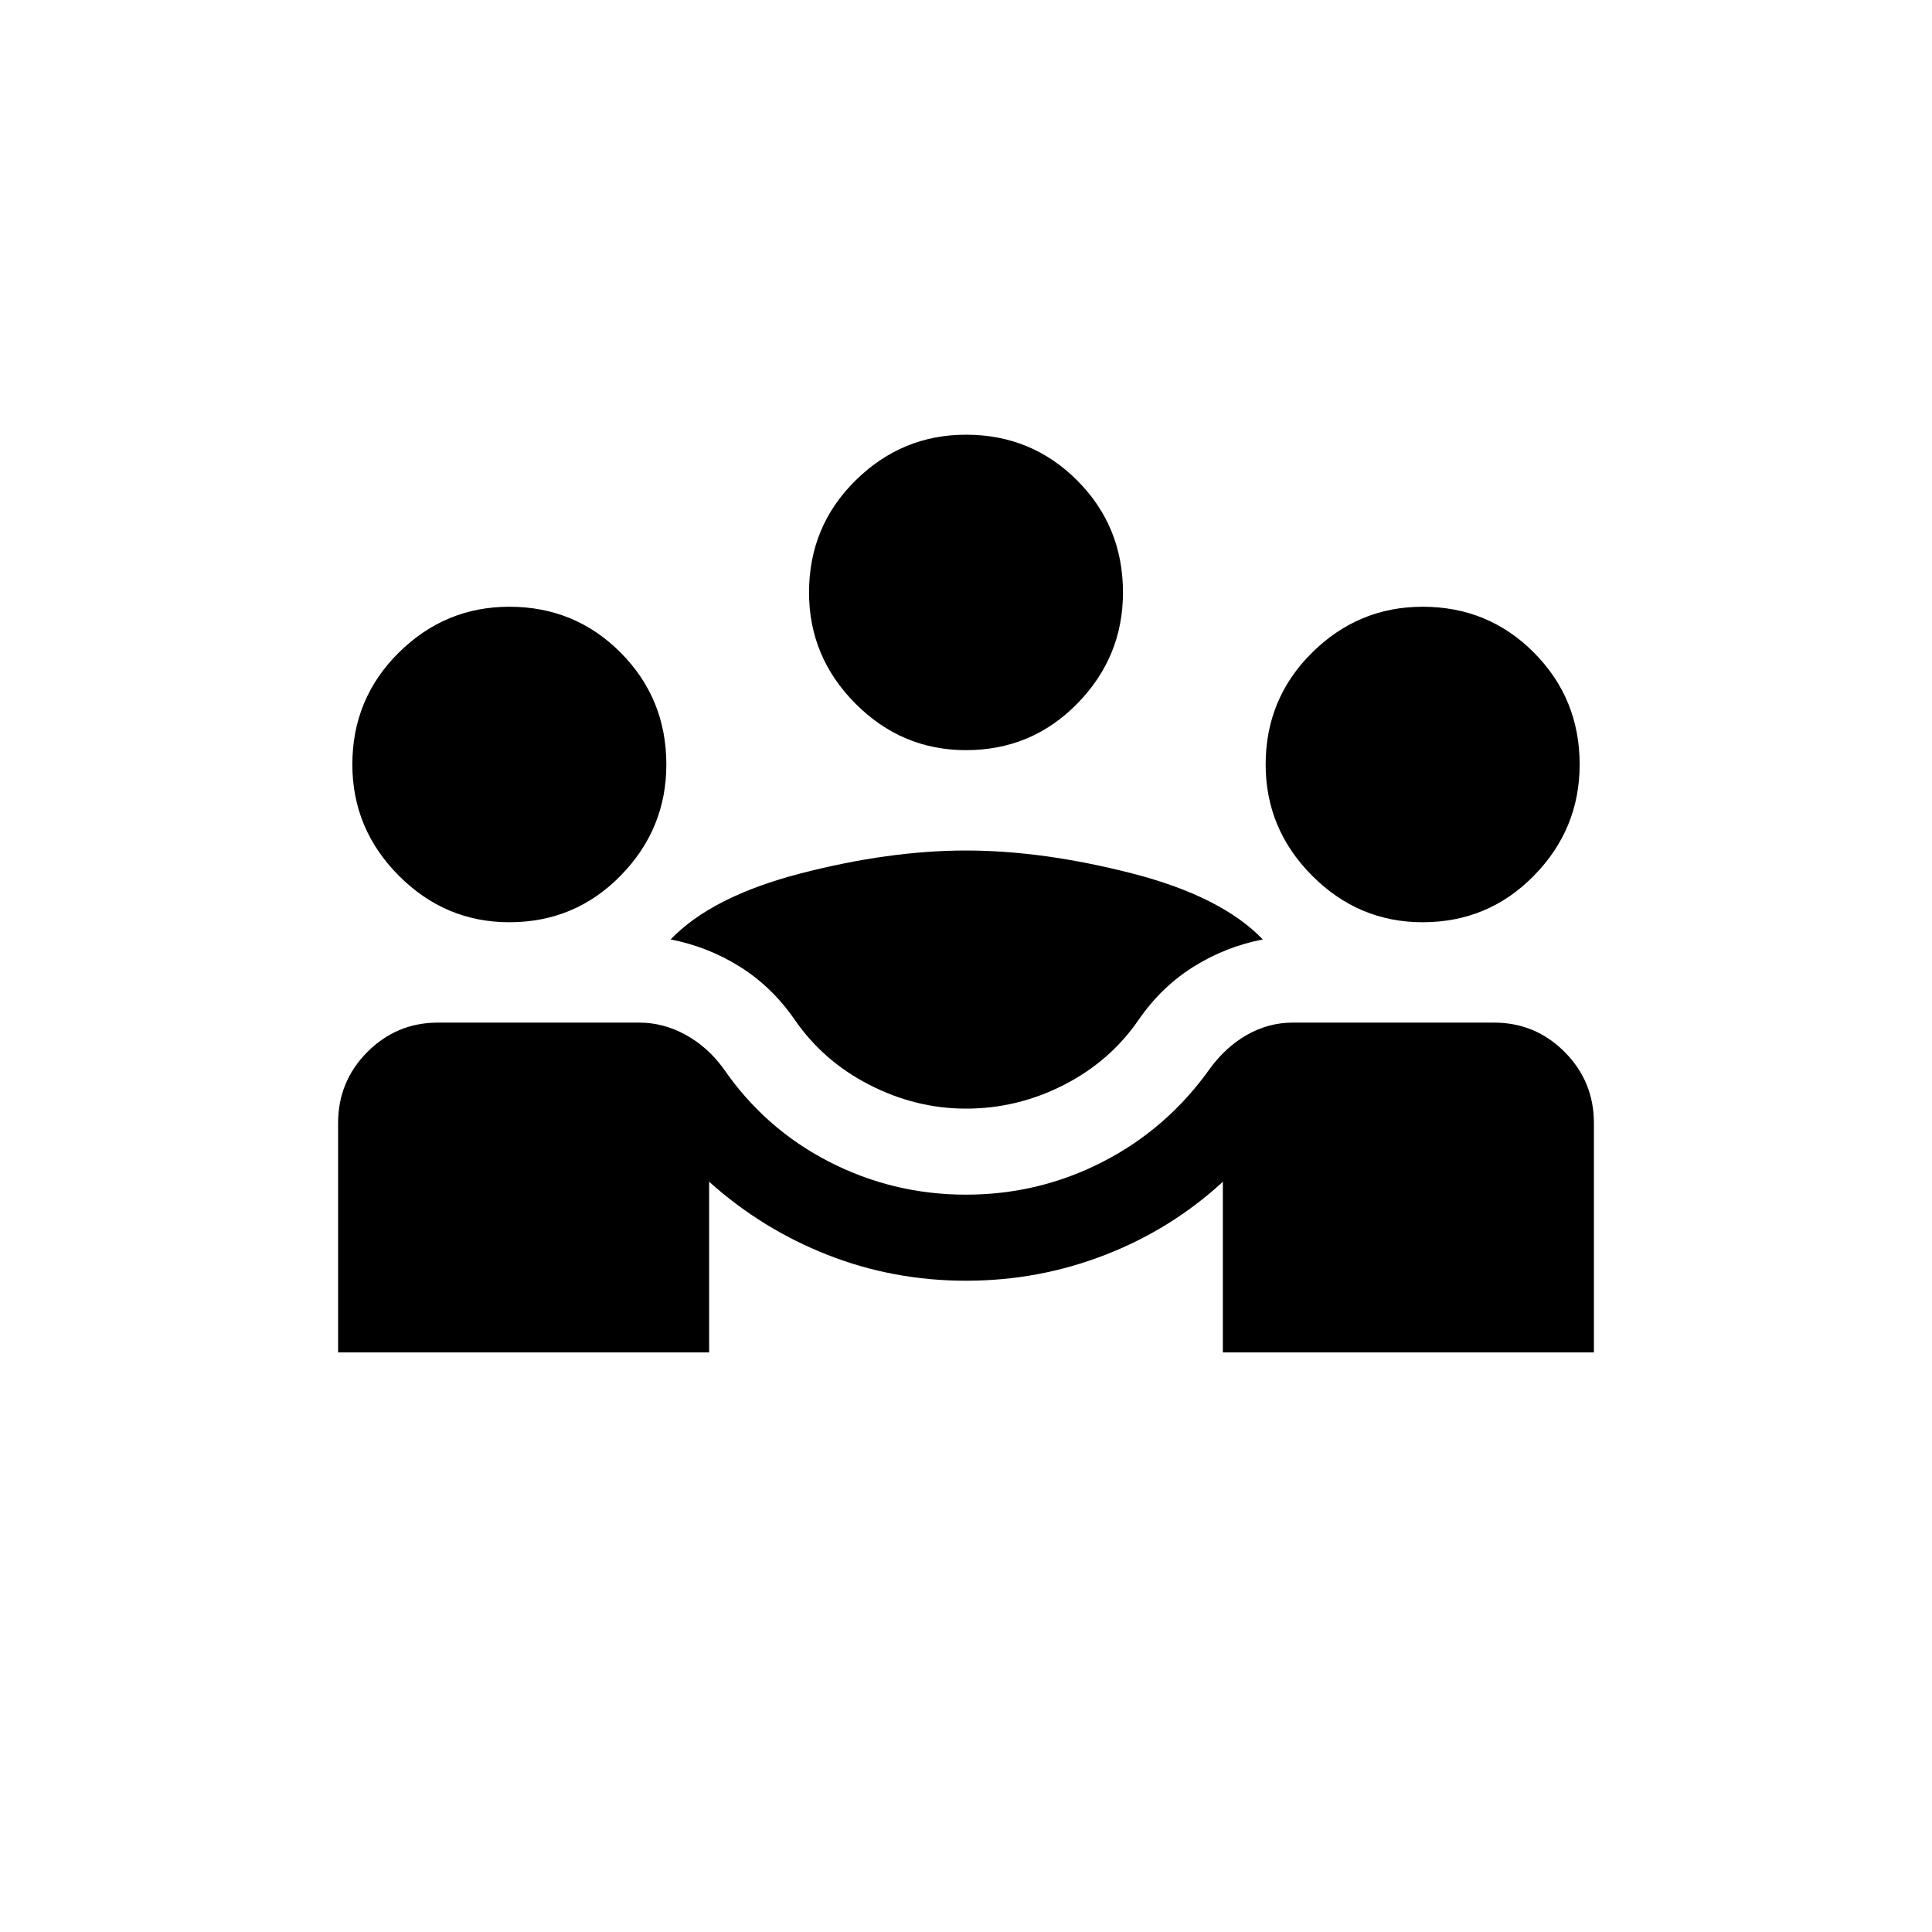
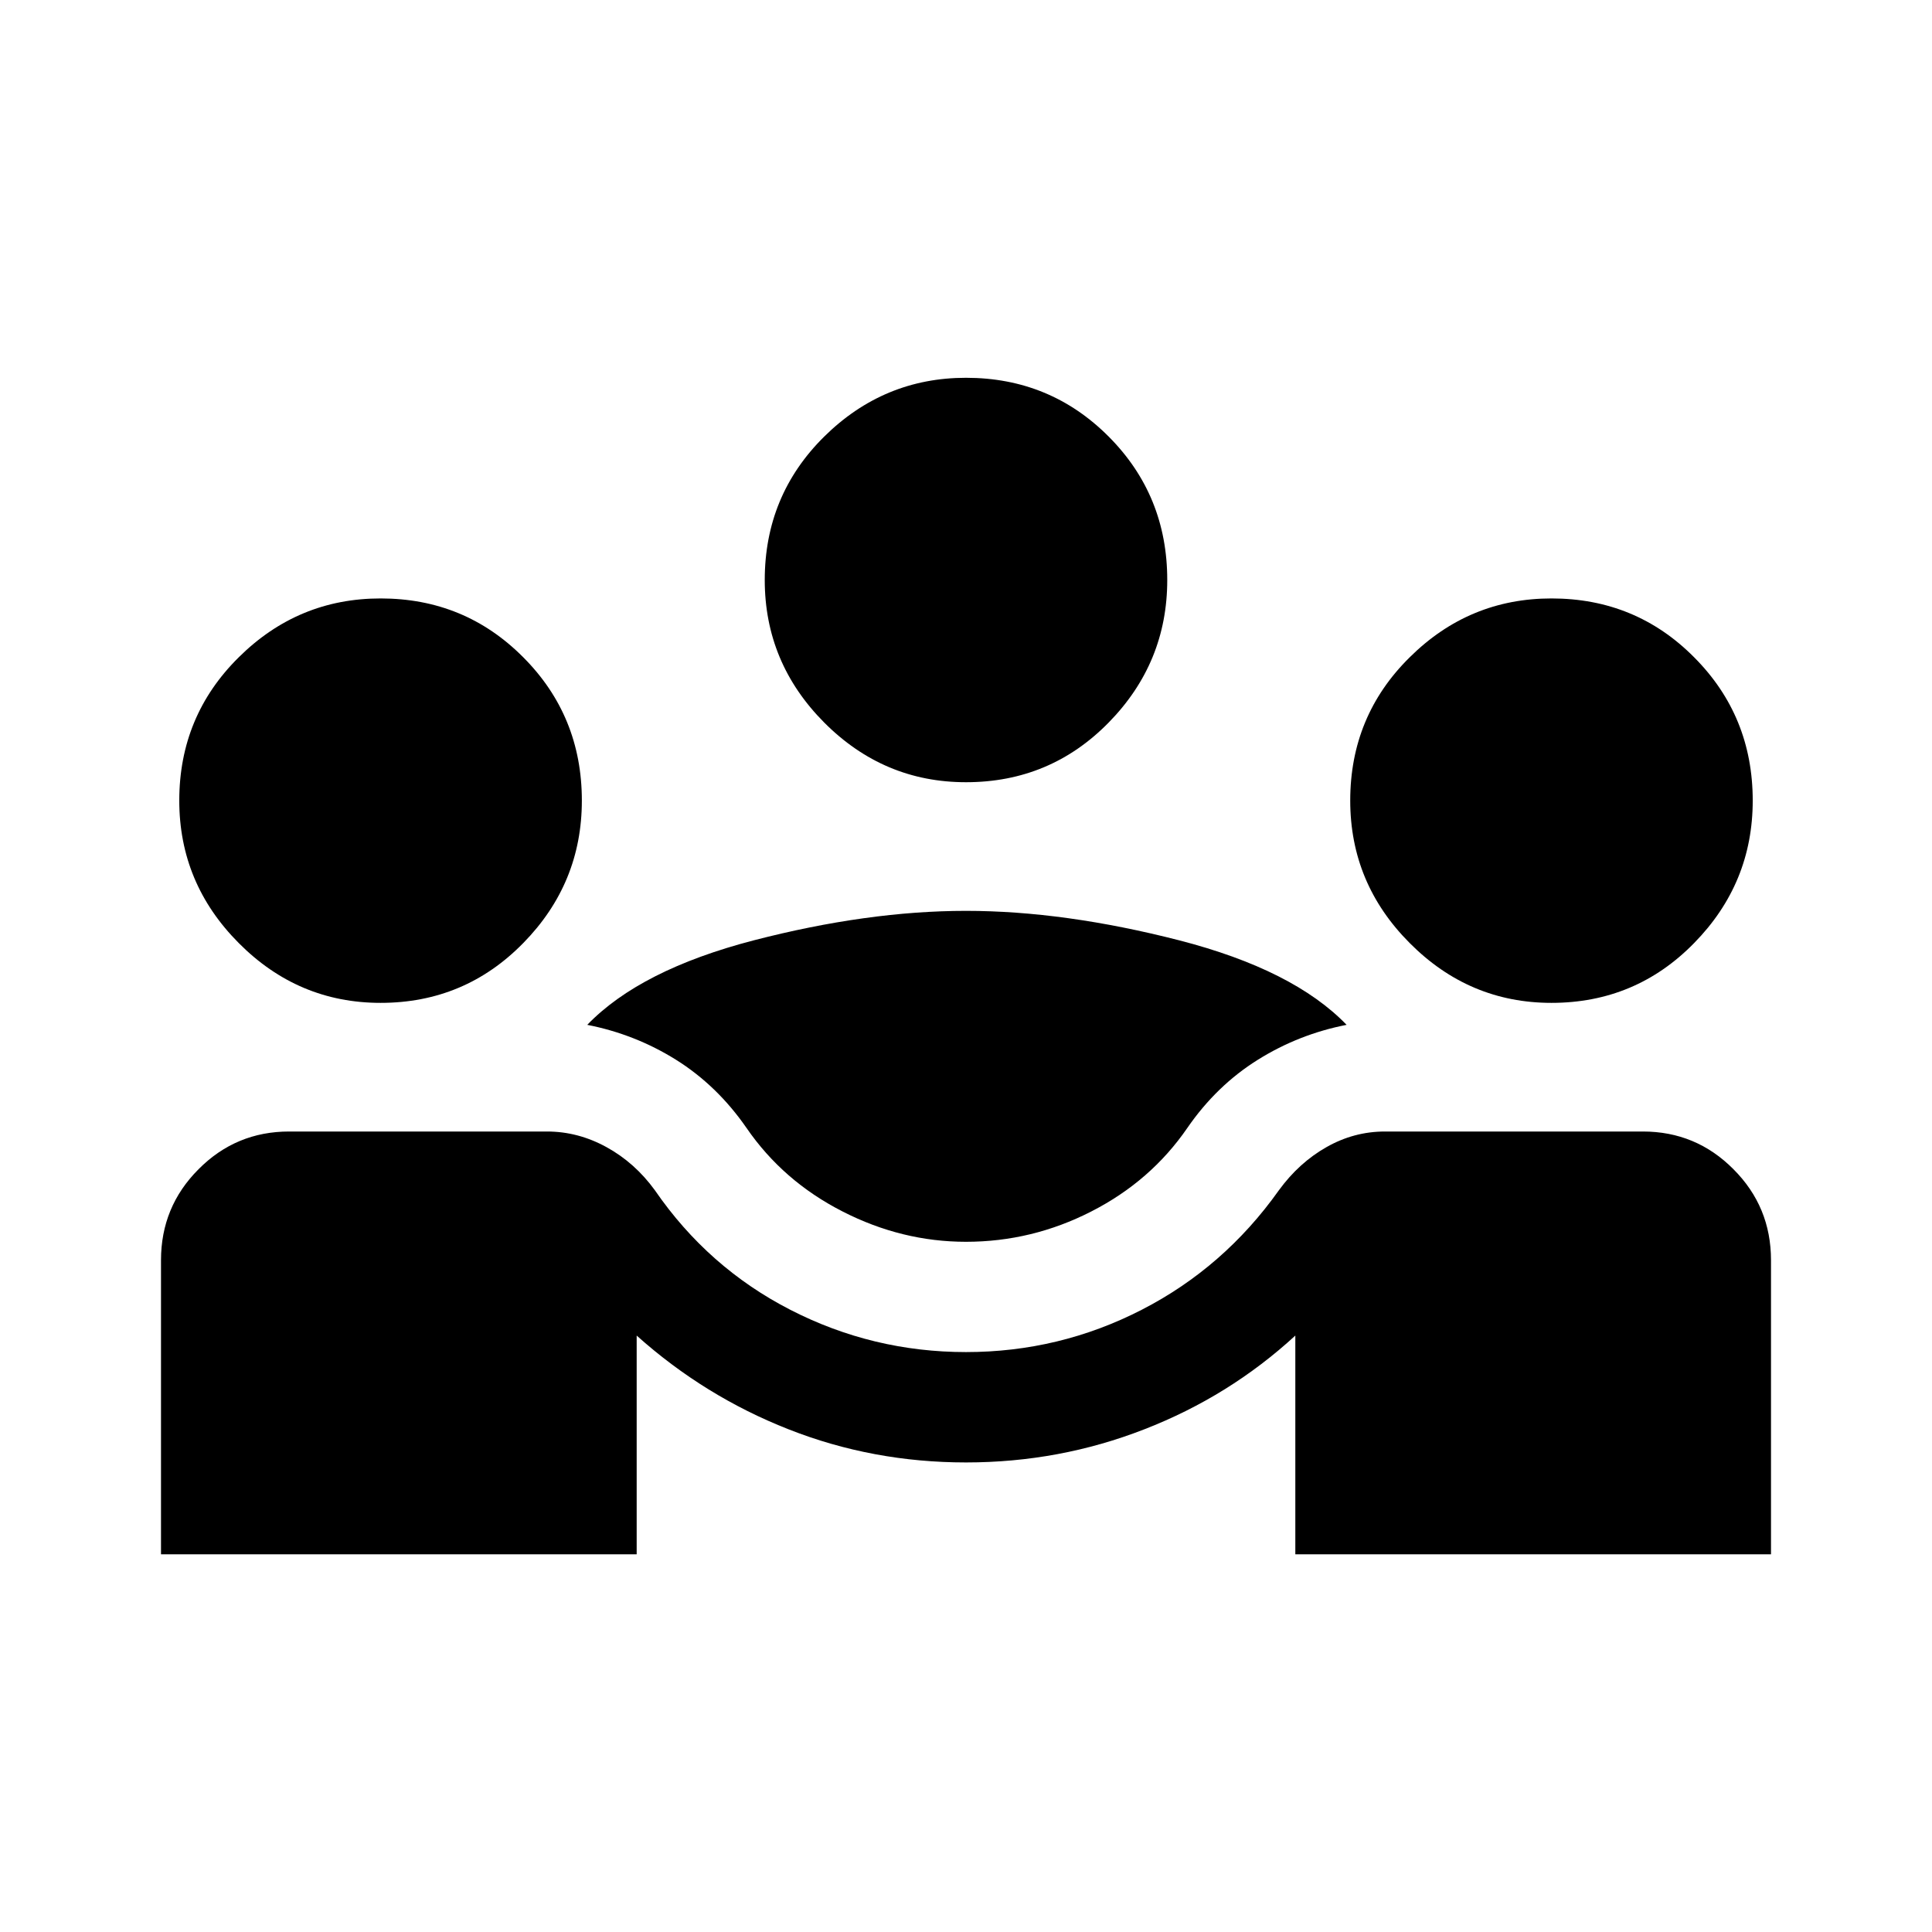
- <svg xmlns="http://www.w3.org/2000/svg" width="40" height="40" viewBox="0 0 40 40" fill="none">
-   <path d="M7 28V23.25C7 22.676 7.202 22.186 7.606 21.78C8.009 21.375 8.497 21.172 9.068 21.172H13.234C13.569 21.172 13.889 21.256 14.194 21.424C14.5 21.592 14.761 21.825 14.977 22.122C15.549 22.953 16.277 23.596 17.164 24.052C18.05 24.507 18.995 24.734 20 24.734C21.005 24.734 21.95 24.507 22.836 24.052C23.723 23.596 24.461 22.953 25.052 22.122C25.269 21.825 25.525 21.592 25.82 21.424C26.116 21.256 26.431 21.172 26.766 21.172H30.932C31.503 21.172 31.991 21.375 32.394 21.78C32.798 22.186 33 22.676 33 23.25V28H25.318V24.467C24.609 25.12 23.797 25.625 22.881 25.981C21.965 26.337 21.005 26.516 20 26.516C18.995 26.516 18.04 26.337 17.134 25.981C16.228 25.625 15.411 25.12 14.682 24.467V28H7ZM20 22.953C19.311 22.953 18.646 22.79 18.006 22.463C17.366 22.137 16.849 21.686 16.454 21.113C16.139 20.657 15.76 20.291 15.317 20.014C14.874 19.737 14.396 19.549 13.884 19.45C14.455 18.856 15.351 18.401 16.573 18.084C17.794 17.768 18.936 17.609 20 17.609C21.064 17.609 22.211 17.768 23.442 18.084C24.673 18.401 25.574 18.856 26.145 19.45C25.633 19.549 25.156 19.737 24.712 20.014C24.269 20.291 23.89 20.657 23.575 21.113C23.181 21.686 22.664 22.137 22.024 22.463C21.384 22.79 20.709 22.953 20 22.953ZM10.546 19.094C9.659 19.094 8.896 18.772 8.256 18.129C7.616 17.486 7.295 16.719 7.295 15.828C7.295 14.918 7.616 14.146 8.256 13.512C8.896 12.879 9.659 12.562 10.546 12.562C11.451 12.562 12.22 12.879 12.85 13.512C13.48 14.146 13.796 14.918 13.796 15.828C13.796 16.719 13.48 17.486 12.85 18.129C12.22 18.772 11.451 19.094 10.546 19.094ZM29.454 19.094C28.568 19.094 27.805 18.772 27.165 18.129C26.525 17.486 26.204 16.719 26.204 15.828C26.204 14.918 26.525 14.146 27.165 13.512C27.805 12.879 28.568 12.562 29.454 12.562C30.361 12.562 31.129 12.879 31.759 13.512C32.389 14.146 32.705 14.918 32.705 15.828C32.705 16.719 32.389 17.486 31.759 18.129C31.129 18.772 30.361 19.094 29.454 19.094ZM20 15.531C19.114 15.531 18.35 15.21 17.71 14.566C17.07 13.923 16.75 13.156 16.75 12.266C16.75 11.355 17.07 10.583 17.71 9.95C18.35 9.317 19.114 9 20 9C20.906 9 21.674 9.317 22.305 9.95C22.935 10.583 23.25 11.355 23.25 12.266C23.25 13.156 22.935 13.923 22.305 14.566C21.674 15.21 20.906 15.531 20 15.531Z" fill="currentColor" />
+ <svg xmlns="http://www.w3.org/2000/svg" width="24px" height="24px" viewBox="0 0 24 24" fill="none">
+   <path d="M 2 19.308 L 2 15.655 C 2 15.213 2.155 14.836 2.466 14.525 C 2.776 14.212 3.152 14.056 3.591 14.056 L 6.795 14.056 C 7.053 14.056 7.299 14.121 7.534 14.25 C 7.769 14.379 7.97 14.558 8.136 14.787 C 8.576 15.426 9.136 15.921 9.818 16.271 C 10.5 16.621 11.228 16.796 12 16.796 C 12.773 16.796 13.5 16.621 14.182 16.271 C 14.864 15.921 15.432 15.426 15.886 14.787 C 16.053 14.558 16.25 14.379 16.478 14.25 C 16.705 14.121 16.947 14.056 17.205 14.056 L 20.409 14.056 C 20.848 14.056 21.224 14.212 21.534 14.525 C 21.845 14.836 22 15.213 22 15.655 L 22 19.308 L 16.091 19.308 L 16.091 16.591 C 15.545 17.093 14.921 17.481 14.216 17.755 C 13.512 18.03 12.773 18.167 12 18.167 C 11.228 18.167 10.492 18.03 9.795 17.755 C 9.098 17.481 8.47 17.093 7.909 16.591 L 7.909 19.308 L 2 19.308 Z M 12 15.426 C 11.47 15.426 10.958 15.301 10.466 15.049 C 9.974 14.798 9.576 14.452 9.273 14.011 C 9.03 13.66 8.738 13.378 8.398 13.165 C 8.057 12.952 7.689 12.808 7.295 12.731 C 7.735 12.275 8.425 11.925 9.364 11.681 C 10.303 11.438 11.182 11.315 12 11.315 C 12.818 11.315 13.701 11.438 14.648 11.681 C 15.595 11.925 16.288 12.275 16.728 12.731 C 16.333 12.808 15.966 12.952 15.625 13.165 C 15.284 13.378 14.992 13.66 14.75 14.011 C 14.447 14.452 14.049 14.798 13.557 15.049 C 13.065 15.301 12.545 15.426 12 15.426 Z M 4.728 12.458 C 4.045 12.458 3.458 12.21 2.966 11.715 C 2.474 11.221 2.227 10.631 2.227 9.945 C 2.227 9.245 2.474 8.651 2.966 8.165 C 3.458 7.677 4.045 7.434 4.728 7.434 C 5.425 7.434 6.015 7.677 6.5 8.165 C 6.985 8.651 7.228 9.245 7.228 9.945 C 7.228 10.631 6.985 11.221 6.5 11.715 C 6.015 12.21 5.425 12.458 4.728 12.458 Z M 19.273 12.458 C 18.591 12.458 18.004 12.21 17.512 11.715 C 17.019 11.221 16.773 10.631 16.773 9.945 C 16.773 9.245 17.019 8.651 17.512 8.165 C 18.004 7.677 18.591 7.434 19.273 7.434 C 19.97 7.434 20.561 7.677 21.045 8.165 C 21.53 8.651 21.773 9.245 21.773 9.945 C 21.773 10.631 21.53 11.221 21.045 11.715 C 20.561 12.21 19.97 12.458 19.273 12.458 Z M 12 9.717 C 11.318 9.717 10.731 9.47 10.238 8.975 C 9.746 8.48 9.5 7.89 9.5 7.205 C 9.5 6.505 9.746 5.911 10.238 5.424 C 10.731 4.937 11.318 4.693 12 4.693 C 12.697 4.693 13.288 4.937 13.773 5.424 C 14.258 5.911 14.5 6.505 14.5 7.205 C 14.5 7.89 14.258 8.48 13.773 8.975 C 13.288 9.47 12.697 9.717 12 9.717 Z" style="fill: currentcolor;" />
</svg>
